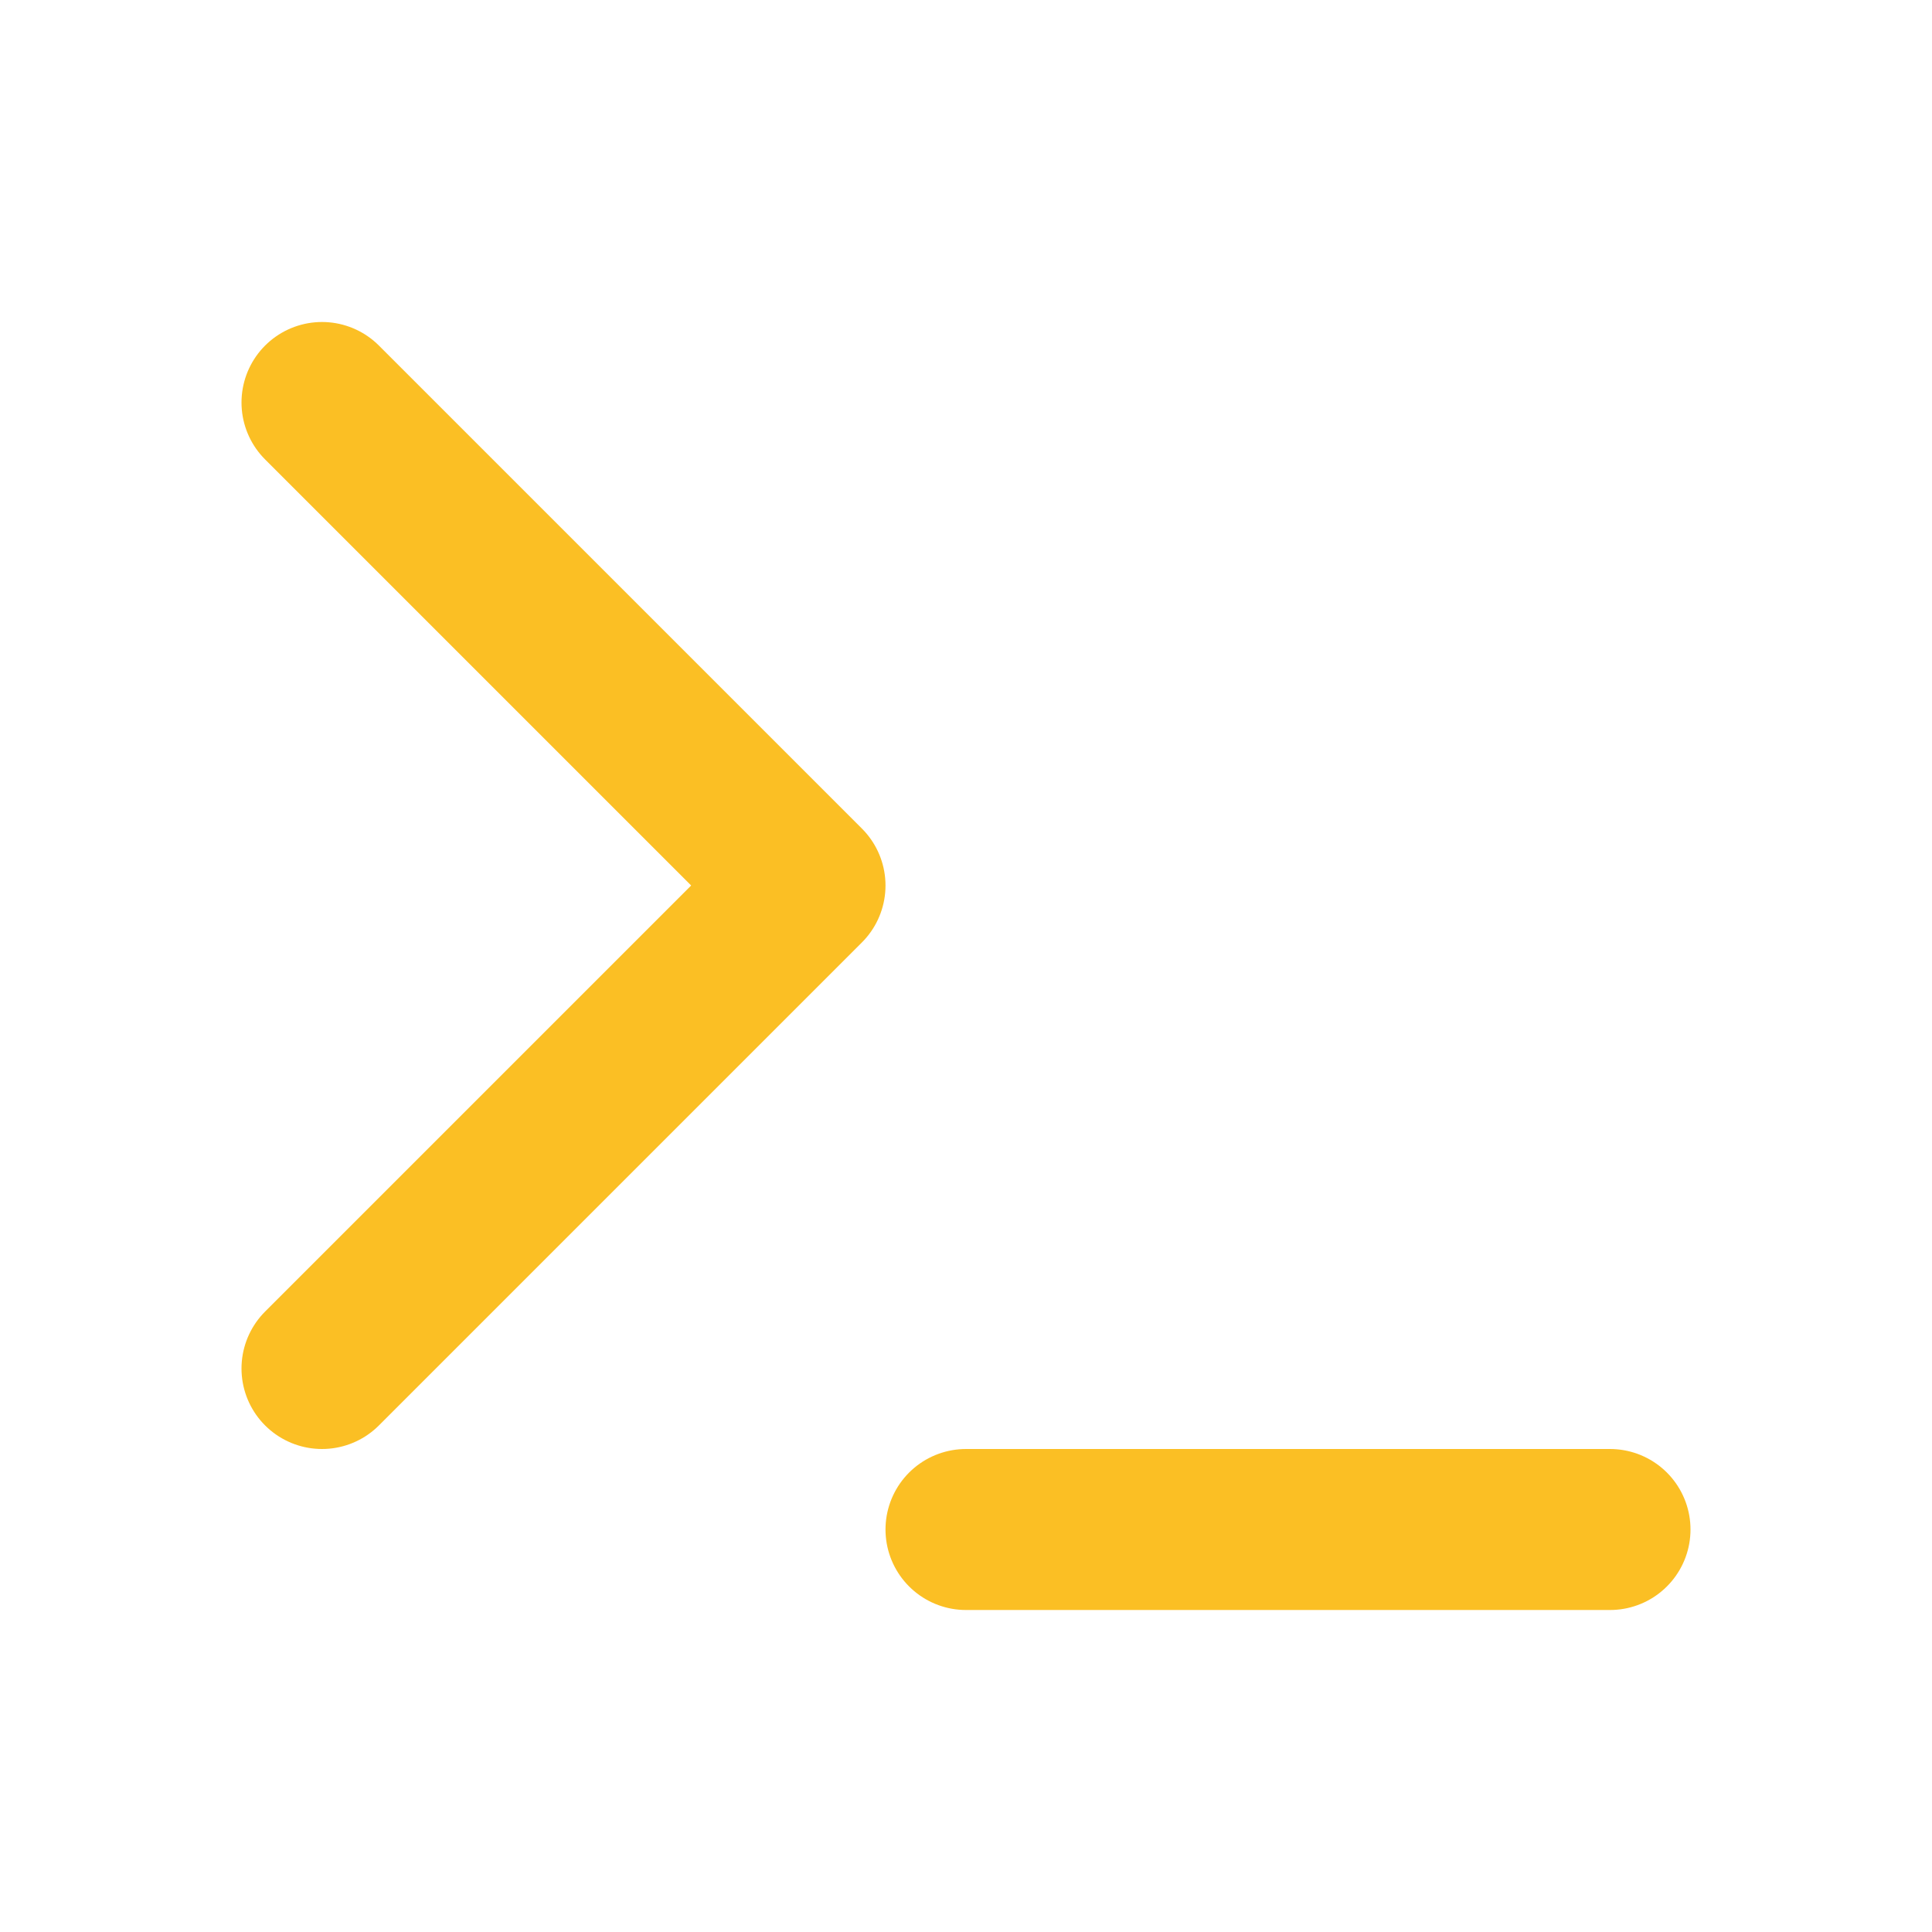
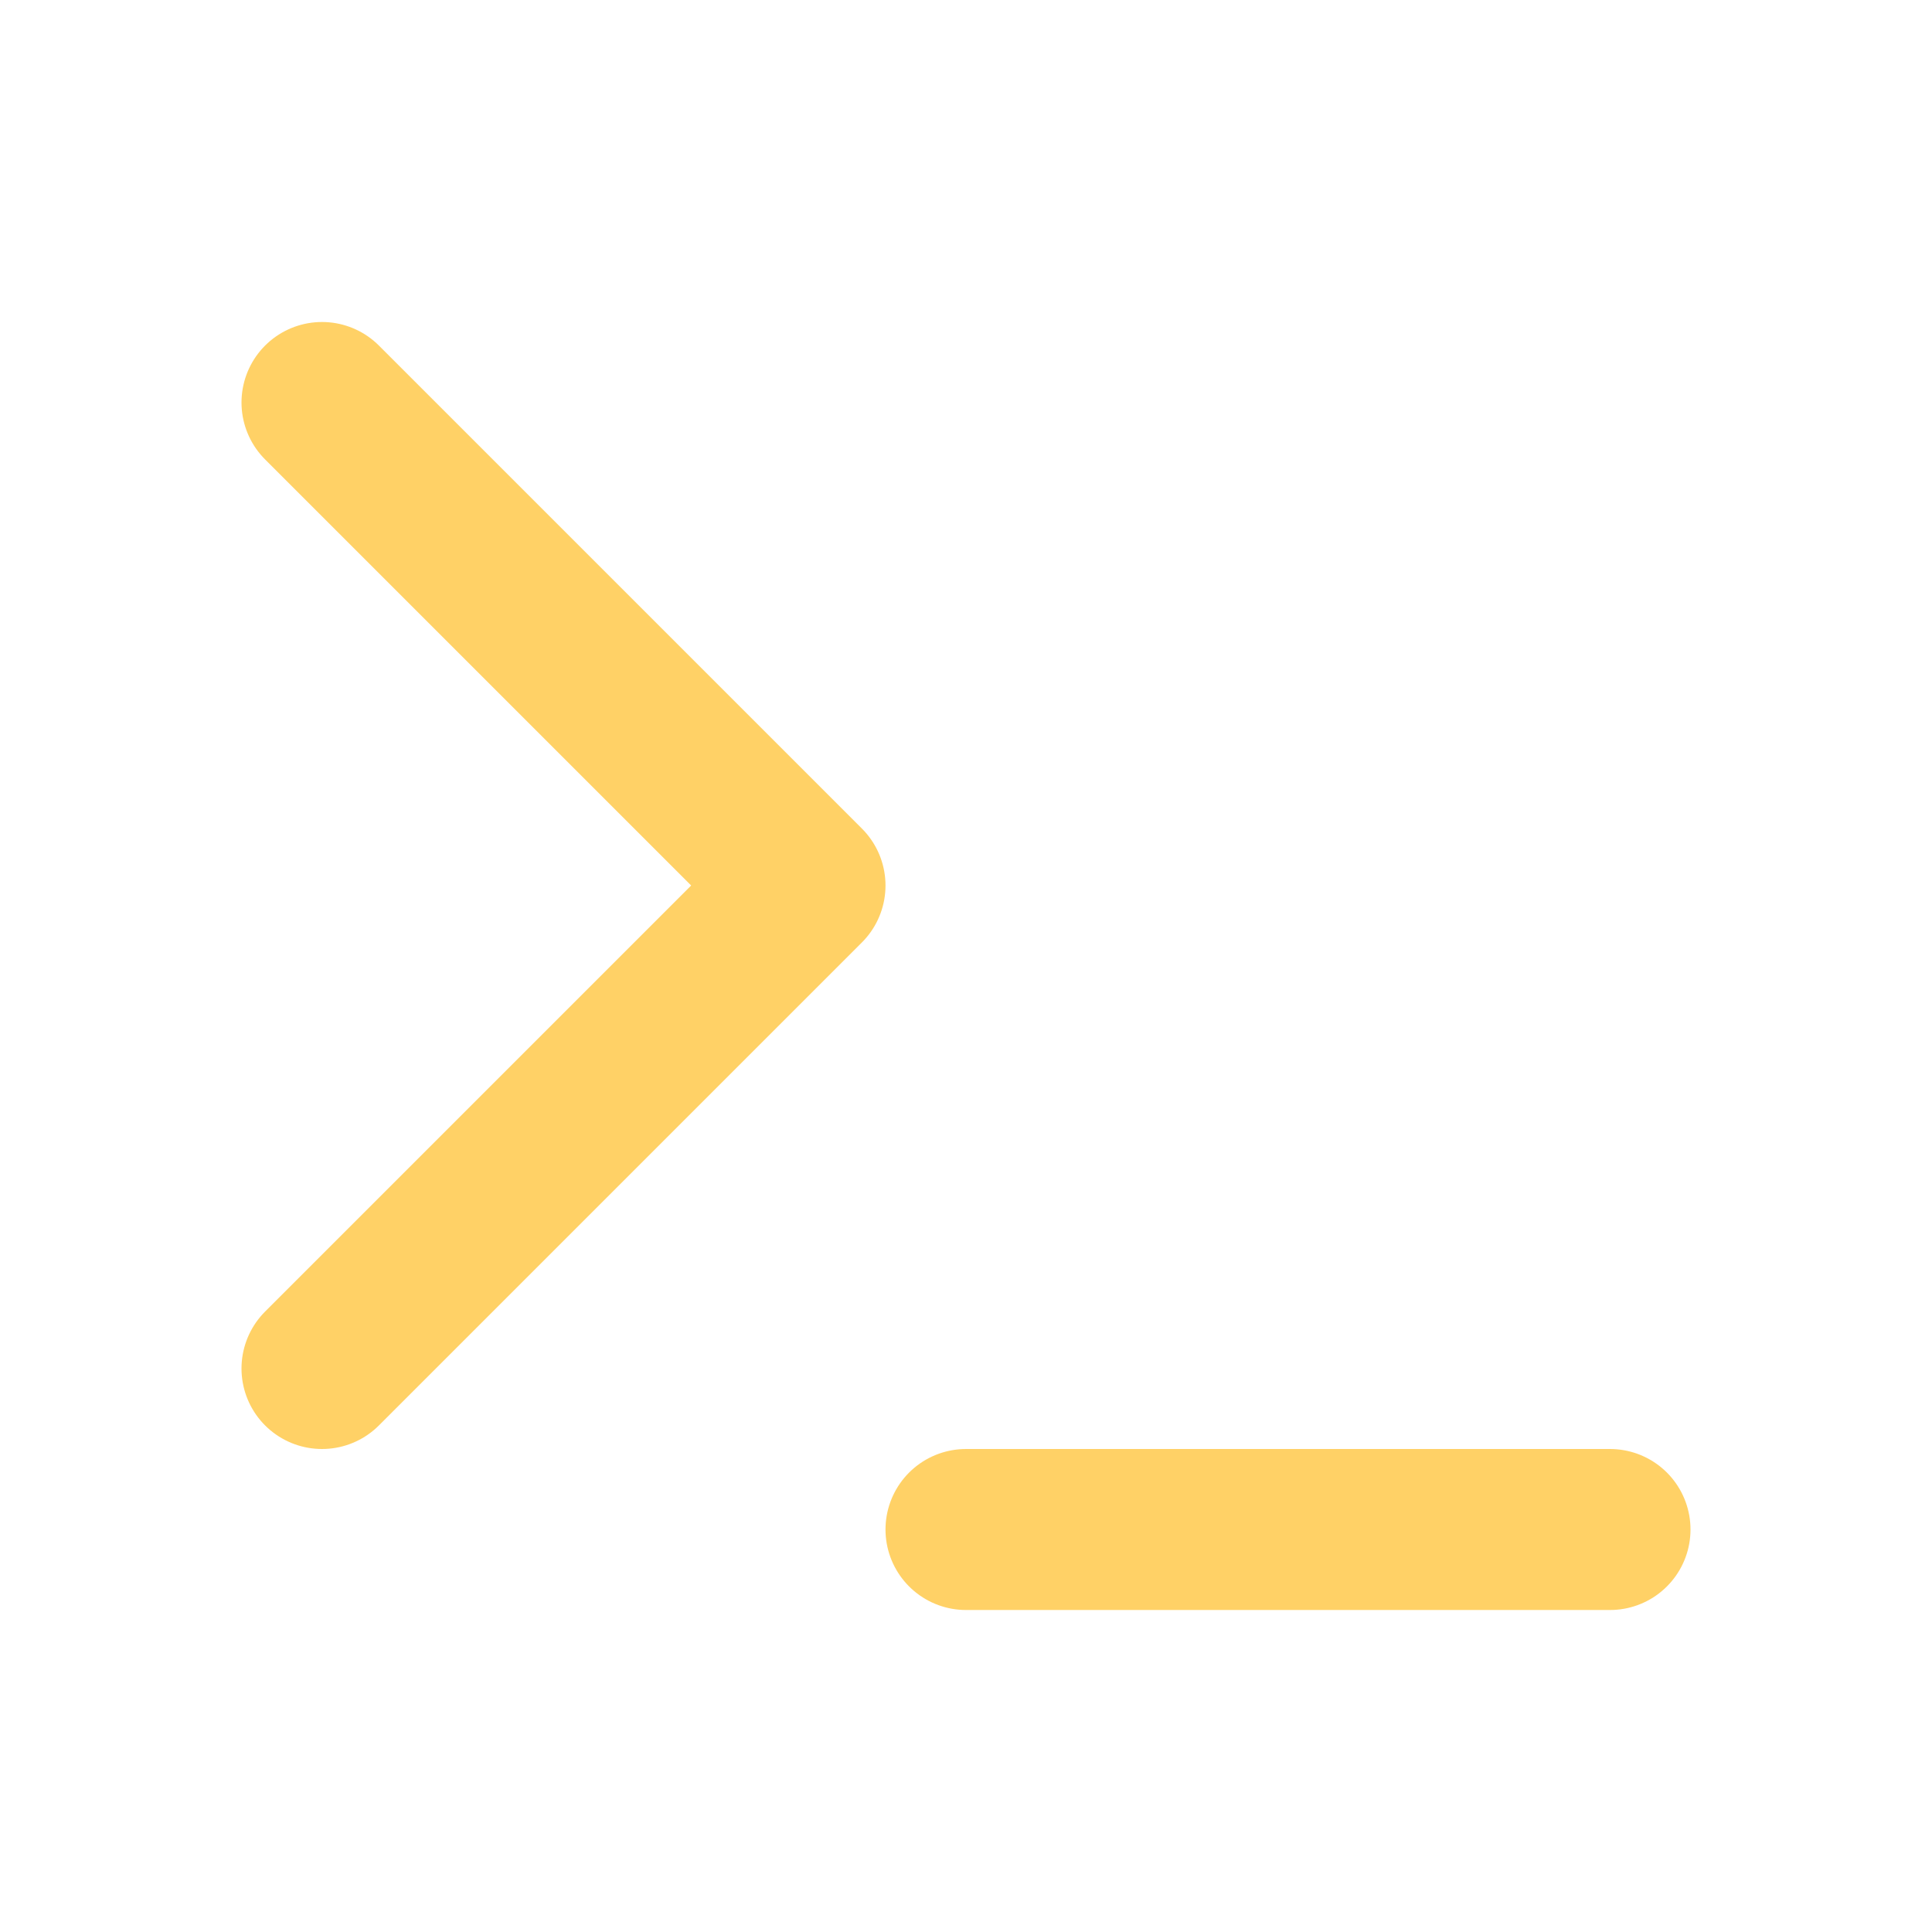
- <svg xmlns="http://www.w3.org/2000/svg" width="24" height="24" viewBox="0 0 24 24" fill="none" stroke="#fbbf24" stroke-width="2" stroke-linecap="round" stroke-linejoin="round" class="lucide lucide-terminal w-4 h-4" aria-hidden="true">
+ <svg xmlns="http://www.w3.org/2000/svg" width="24" height="24" viewBox="0 0 24 24" fill="none" stroke="#FFD166" stroke-width="2" stroke-linecap="round" stroke-linejoin="round" class="lucide lucide-terminal w-4 h-4" aria-hidden="true">
  <path d="M12 19h8" />
  <path d="m4 17 6-6-6-6" />
</svg>
